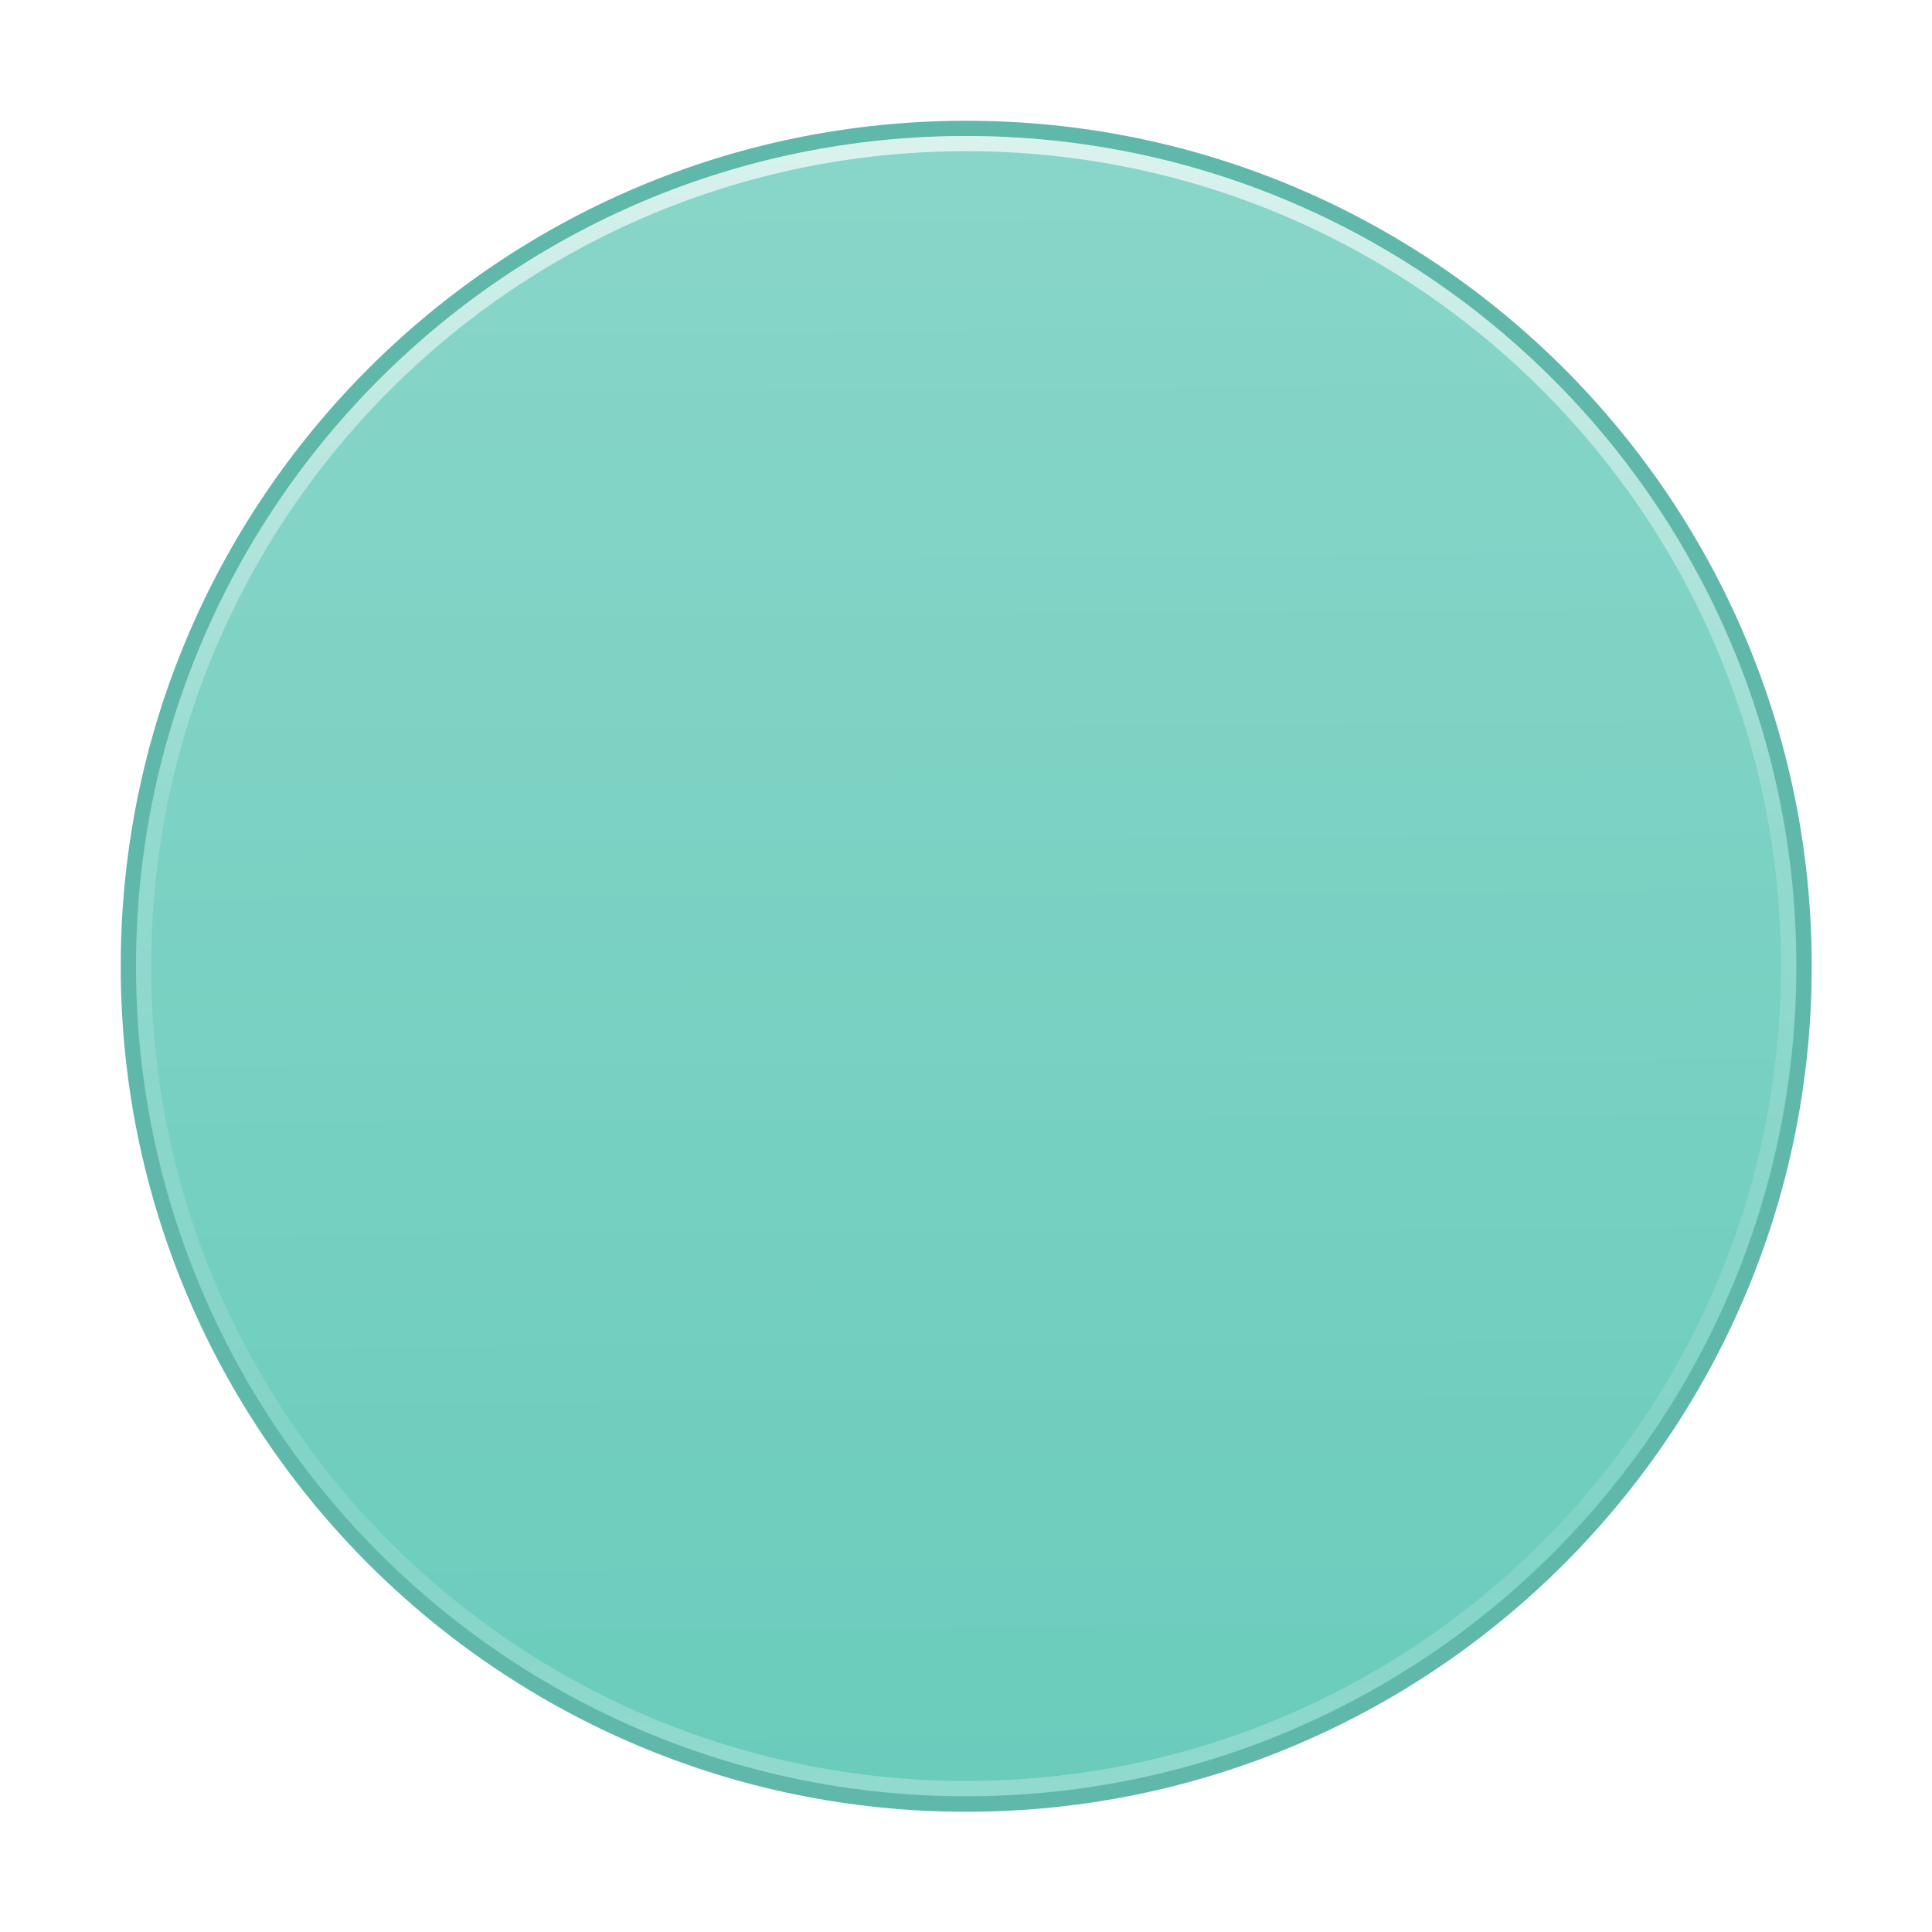
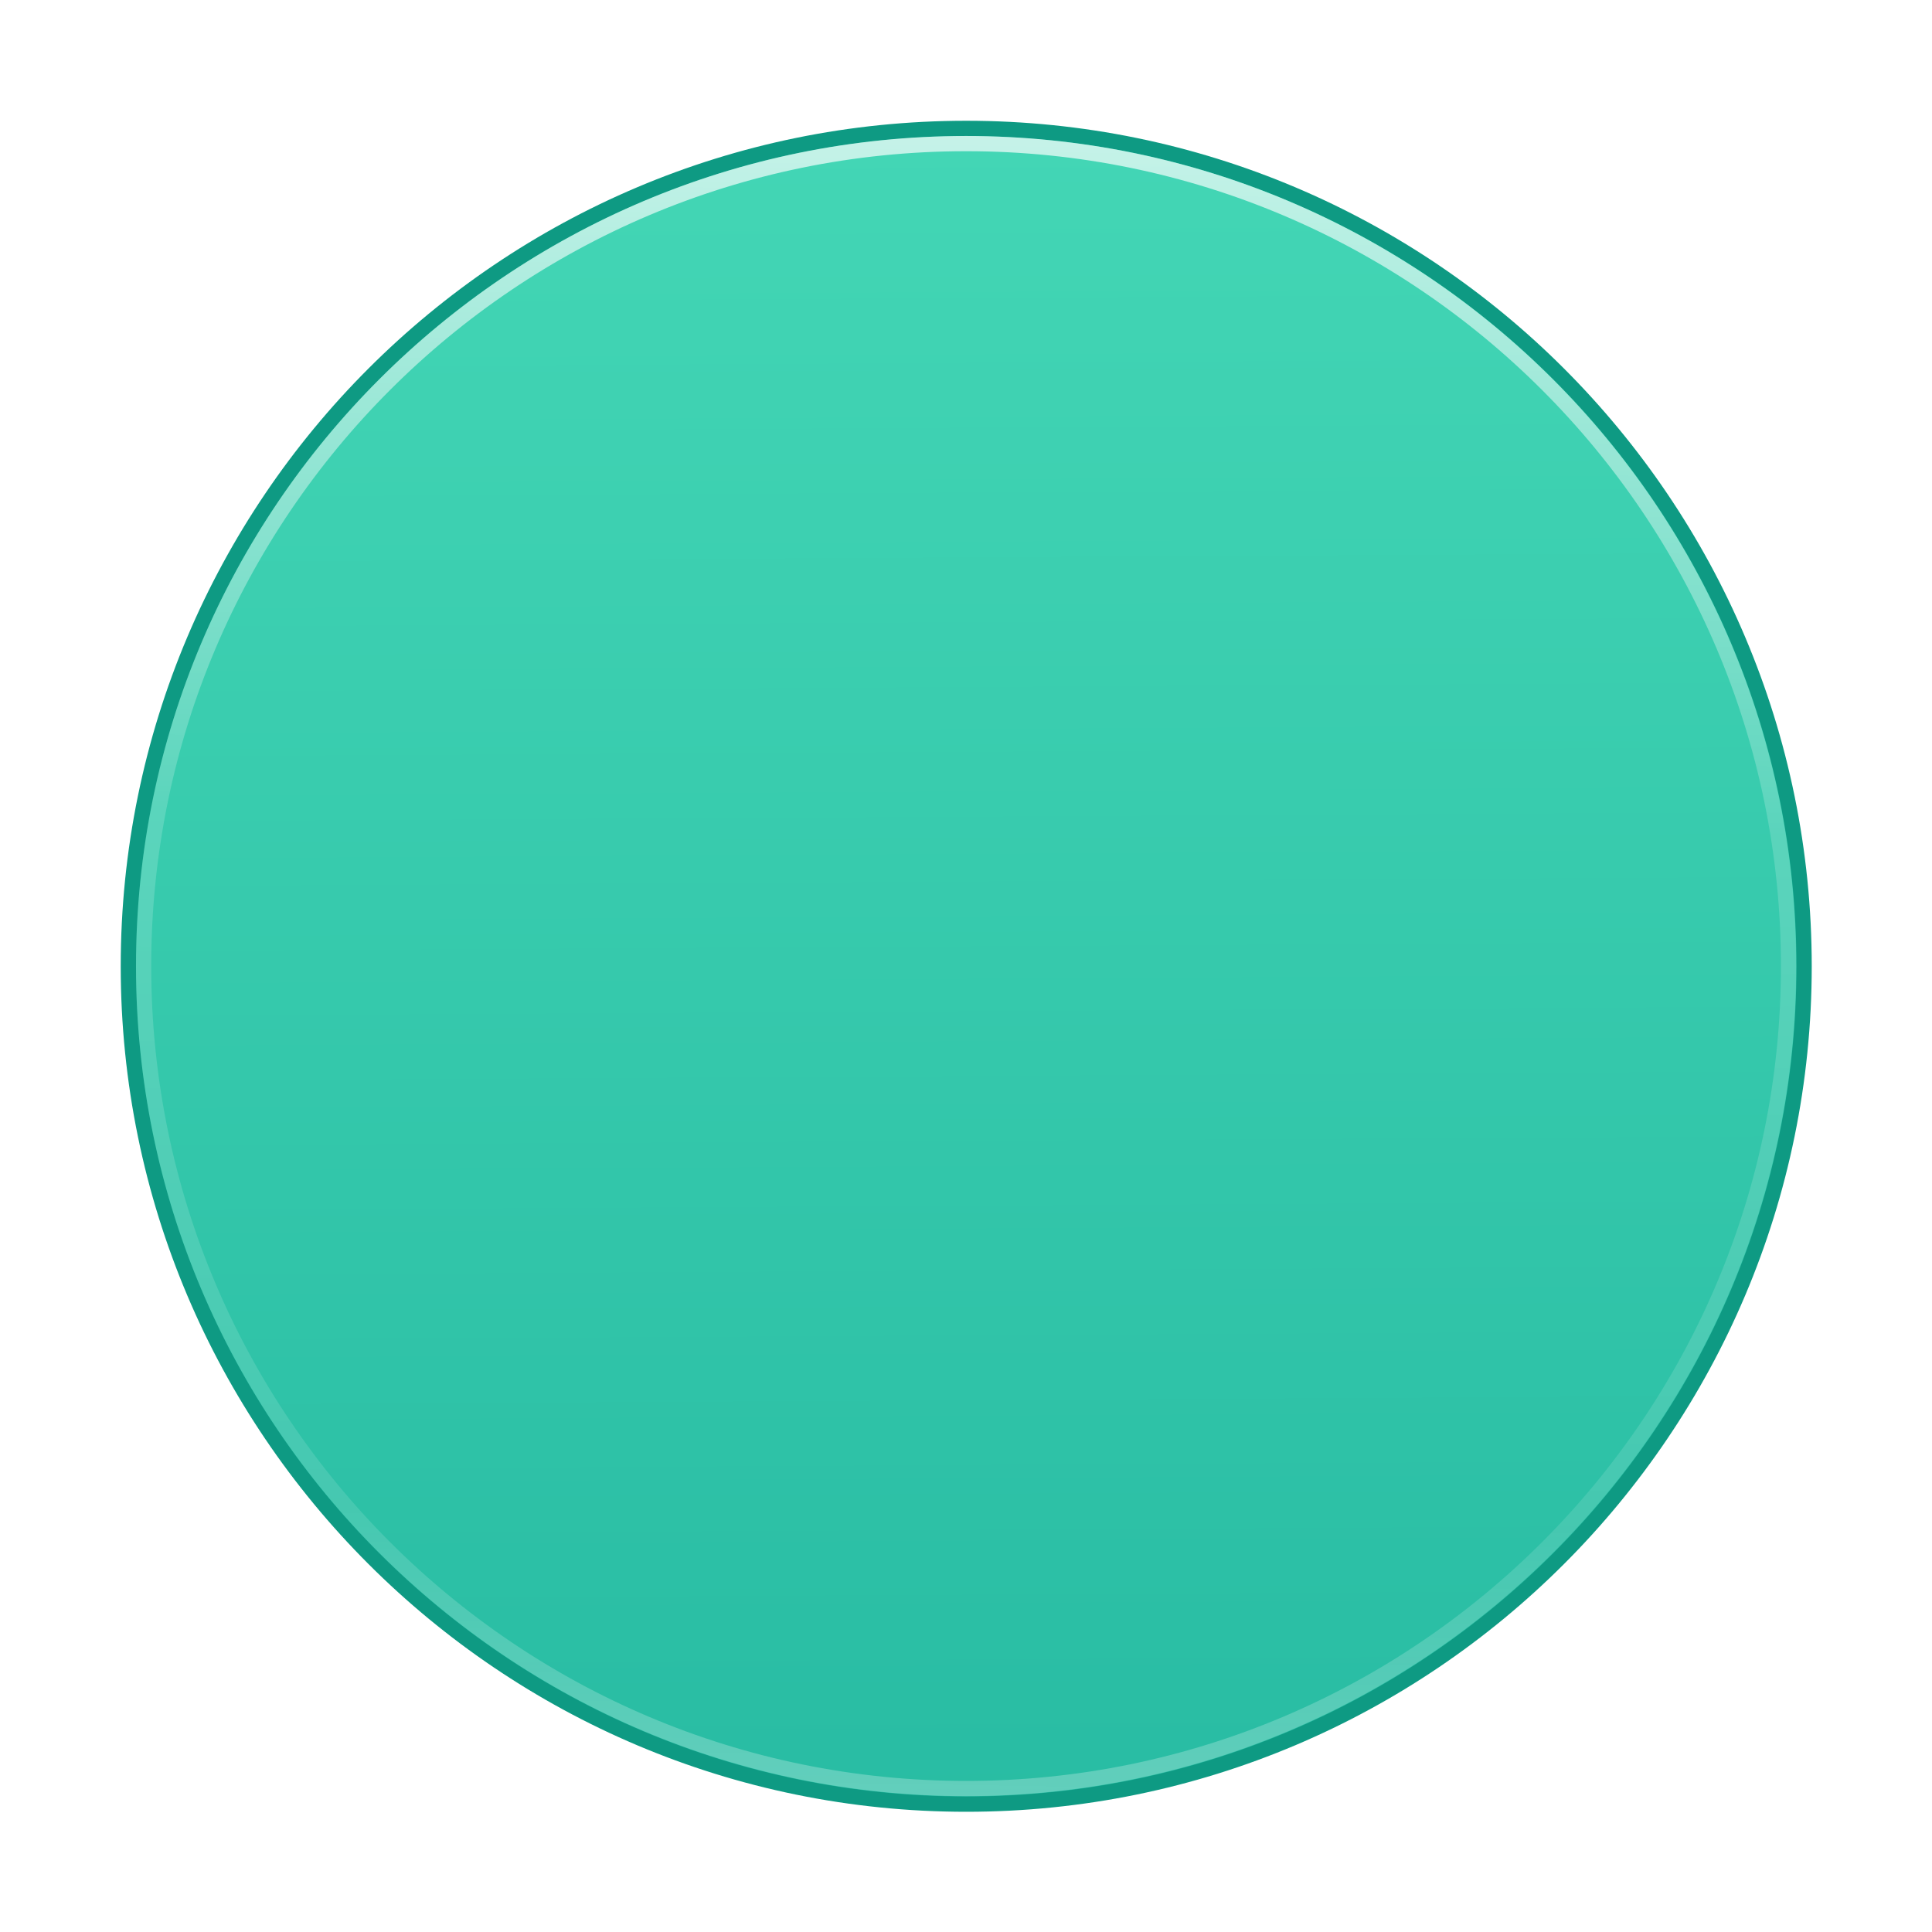
<svg xmlns="http://www.w3.org/2000/svg" xmlns:xlink="http://www.w3.org/1999/xlink" width="16" height="16" viewBox="0 0 4.233 4.233" version="1.1" id="svg8">
  <defs id="defs2">
    <linearGradient id="linearGradient1201">
-       <stop style="stop-color:#6accbc;stop-opacity:1" offset="0" id="stop1197" />
-       <stop style="stop-color:#88d6c9;stop-opacity:1" offset="1" id="stop1199" />
+       <stop style="stop-color:#28bca3;stop-opacity:1" offset="0" id="stop1197" />
+       <stop style="stop-color:#43d6b5;stop-opacity:1" offset="1" id="stop1199" />
    </linearGradient>
    <linearGradient id="linearGradient4011">
      <stop offset="0" style="stop-color:#ffffff;stop-opacity:1" id="stop4013" />
      <stop offset="0.508" style="stop-color:#ffffff;stop-opacity:0.235" id="stop4015" />
      <stop offset="0.835" style="stop-color:#ffffff;stop-opacity:0.157" id="stop4017" />
      <stop offset="1" style="stop-color:#ffffff;stop-opacity:0.392" id="stop4019" />
    </linearGradient>
    <radialGradient r="62.769" fy="186.171" fx="99.157" cy="186.171" cx="99.157" gradientTransform="matrix(0.181753,0,0,0.05678406,24.21739,293.2658)" gradientUnits="userSpaceOnUse" id="radialGradient3163" xlink:href="#linearGradient3820-7-2-8-6" />
    <linearGradient id="linearGradient3820-7-2-8-6">
      <stop offset="0" style="stop-color:#3d3d3d;stop-opacity:1" id="stop3822-2-6-5-0" />
      <stop offset="0.5" style="stop-color:#686868;stop-opacity:0.498" id="stop3864-8-7-4-1" />
      <stop offset="1" style="stop-color:#686868;stop-opacity:0" id="stop3824-1-2-6-7" />
    </linearGradient>
    <linearGradient x1="71.204" y1="6.238" x2="71.204" y2="44.341" id="linearGradient12398-3" xlink:href="#linearGradient4011" gradientUnits="userSpaceOnUse" gradientTransform="matrix(0.09725237,0,0,0.09725237,-4.859587,292.4175)" />
    <linearGradient x1="2035.165" y1="3208.074" x2="2035.165" y2="3241.997" id="linearGradient11527-6-5" xlink:href="#linearGradient947-2" gradientUnits="userSpaceOnUse" gradientTransform="matrix(0.1406041,0,0,0.1051151,-284.5496,-44.06624)" />
    <linearGradient id="linearGradient947-2">
      <stop offset="0" style="stop-color:#ef6464;stop-opacity:1" id="stop943-7" />
      <stop offset="1" style="stop-color:#ed5353;stop-opacity:1" id="stop945-0" />
    </linearGradient>
    <linearGradient id="linearGradient944">
      <stop id="stop940" offset="0" style="stop-color:#f6234b;stop-opacity:1" />
      <stop id="stop942" offset="1" style="stop-color:#fe123e;stop-opacity:1" />
    </linearGradient>
    <linearGradient x1="81.37" y1="-161.75" x2="81.37" gradientUnits="userSpaceOnUse" y2="-229.75" id="g-9" gradientTransform="matrix(1.25,0,0,-1.25,-95.37005,-59.90879)">
      <stop id="stop2725" offset="0" stop-color="#60d36b" />
      <stop id="stop2727" offset="1" stop-color="#27b43d" />
    </linearGradient>
    <radialGradient r="20" gradientTransform="matrix(0,16,-13.75,-5.5063e-6,178.58,274.47)" cx="-19.78" cy="8.26" gradientUnits="userSpaceOnUse" fx="-22.446" id="asc">
      <stop id="stop2" offset="0" stop-color="#ffcd7d" />
      <stop id="stop4" offset=".262" stop-color="#fc8f36" />
      <stop id="stop6" offset=".705" stop-color="#e23a0e" />
      <stop id="stop8" offset="1" stop-color="#ac441f" />
    </radialGradient>
    <radialGradient r="62.769" gradientTransform="matrix(0.190552,0,0,0.05953425,13.28934,288.6385)" cx="99.157" cy="186.17" gradientUnits="userSpaceOnUse" id="a">
      <stop id="stop11" offset="0" stop-color="#3d3d3d" />
      <stop id="stop13" offset=".5" stop-opacity=".498" stop-color="#686868" />
      <stop id="stop15" offset="1" stop-opacity="0" stop-color="#686868" />
    </radialGradient>
    <linearGradient x1="64.775" y1="-49.85" gradientTransform="translate(-2.033506,73.29972)" x2="64.034" gradientUnits="userSpaceOnUse" y2="53.699" id="d">
      <stop id="stop18" offset="0" stop-color="#fff" />
      <stop id="stop20" offset=".408" stop-opacity=".235" stop-color="#fff" />
      <stop id="stop22" offset=".841" stop-opacity=".157" stop-color="#fff" />
      <stop id="stop24" offset="1" stop-opacity=".392" stop-color="#fff" />
    </linearGradient>
    <linearGradient gradientTransform="translate(0,64)" x1="70" y1="-33.37" x2="70" gradientUnits="userSpaceOnUse" y2="34" id="c">
      <stop id="stop27" offset="0" stop-color="#fff5ef" />
      <stop id="stop29" offset="1" stop-color="#fef8dd" />
    </linearGradient>
    <radialGradient id="a-3" gradientUnits="userSpaceOnUse" cy="4.342" cx="32" gradientTransform="matrix(0 1.3006 -1.3006 0 94.036 165.84)" r="27.5">
      <stop stop-color="#fafafa" offset="0" id="stop2380" />
      <stop stop-color="#e1e1e1" offset="1" id="stop2382" />
    </radialGradient>
    <radialGradient id="radialGradient12065" xlink:href="#a-3" gradientUnits="userSpaceOnUse" cy="-9.084" cx="27.484" gradientTransform="matrix(3.8645 .00040547 1.7084e-7 3.8688 -78.822 93.571)" r="55.725" />
    <radialGradient id="d-6" xlink:href="#a-3" gradientUnits="userSpaceOnUse" cy="-47.109" cx="27.391" gradientTransform="matrix(2.9895,0.0078878,-0.0073208,2.7757,-54.839,83.435)" r="55.725" />
    <linearGradient id="f" y2="-237.35" gradientUnits="userSpaceOnUse" x2="81.37" gradientTransform="matrix(1.617,0,0,1.617,-248.4042,149.0079)" y1="-154.15" x1="81.37">
      <stop stop-color="#fff" offset="0" id="stop2392" />
      <stop stop-color="#fff" stop-opacity=".235" offset=".424" id="stop2394" />
      <stop stop-color="#fff" stop-opacity=".157" offset=".821" id="stop2396" />
      <stop stop-color="#fff" stop-opacity=".392" offset="1" id="stop2398" />
    </linearGradient>
    <linearGradient id="e" y2="-154.15" gradientUnits="userSpaceOnUse" x2="81.37" gradientTransform="matrix(0.8075,0,0,-0.8337375,-10.9317,-339.8921)" y1="-237.35" x1="81.37">
      <stop stop-opacity=".322" offset="0" id="stop2401" />
      <stop stop-opacity=".278" offset="1" id="stop2403" />
    </linearGradient>
    <radialGradient id="c-7" xlink:href="#a-3" gradientUnits="userSpaceOnUse" cy="-154.17" cx="81.37" gradientTransform="matrix(2.391375,-1.257125e-8,-1.29325e-8,-2.46025,-277.1967,-275.267)" r="42.272" />
    <radialGradient id="b" gradientUnits="userSpaceOnUse" cy="186.17" cx="99.157" gradientTransform="matrix(0.6869375,0,0,0.2146125,-151.1279,158.1079)" r="62.769">
      <stop stop-color="#3d3d3d" offset="0" id="stop2407" />
      <stop stop-color="#686868" stop-opacity=".498" offset=".5" id="stop2409" />
      <stop stop-color="#686868" stop-opacity="0" offset="1" id="stop2411" />
    </radialGradient>
    <radialGradient id="b-1" fx="-9.205" gradientUnits="userSpaceOnUse" cy="8.26" cx="6.563" gradientTransform="matrix(-1.1206e-7 3.75 -4.25 -2.503e-7 100.11 -25.612)" r="20">
      <stop stop-color="#b1e198" offset="0" id="stop2638" />
      <stop stop-color="#71c586" offset=".308" id="stop2640" />
      <stop stop-color="#04a171" offset=".654" id="stop2642" />
      <stop stop-color="#108562" offset="1" id="stop2644" />
    </radialGradient>
    <radialGradient id="a-2" gradientUnits="userSpaceOnUse" cy="186.17" cx="99.157" gradientTransform="matrix(1 0 0 .16667 0 155.14)" r="62.769">
      <stop stop-color="#3d3d3d" offset="0" id="stop2647" />
      <stop stop-color="#686868" stop-opacity=".498" offset=".5" id="stop2649" />
      <stop stop-color="#686868" stop-opacity="0" offset="1" id="stop2651" />
    </radialGradient>
    <linearGradient id="d-7" y2="53.699" gradientUnits="userSpaceOnUse" x2="64.034" gradientTransform="translate(-746.2701,-29.52858)" y1="-49.85" x1="64.775">
      <stop stop-color="#fff" offset="0" id="stop2654" />
      <stop stop-color="#fff" stop-opacity=".235" offset=".408" id="stop2656" />
      <stop stop-color="#fff" stop-opacity=".157" offset=".841" id="stop2658" />
      <stop stop-color="#fff" stop-opacity=".392" offset="1" id="stop2660" />
    </linearGradient>
    <linearGradient id="c-0" y2="39" gradientUnits="userSpaceOnUse" x2="65" y1="-36" x1="65">
      <stop stop-color="#fff" offset="0" id="stop2663" />
      <stop stop-color="#cee7dd" offset="1" id="stop2665" />
    </linearGradient>
    <linearGradient id="linearGradient4246">
      <stop id="stop4248" style="stop-color:#ffffff;stop-opacity:1" offset="0" />
      <stop id="stop4250" style="stop-color:#ffffff;stop-opacity:0.235" offset="0.235" />
      <stop id="stop4252" style="stop-color:#ffffff;stop-opacity:0.157" offset="0.764" />
      <stop id="stop4254" style="stop-color:#ffffff;stop-opacity:0.392" offset="1" />
    </linearGradient>
    <linearGradient id="linearGradient3242-7-3-8-9-0-2">
      <stop id="stop3244-5-8-5-3-4-4" style="stop-color:#eef87e;stop-opacity:1" offset="0" />
      <stop id="stop3246-9-5-1-2-5-3" style="stop-color:#cde34f;stop-opacity:1" offset="0.262" />
      <stop id="stop3248-7-2-0-84-2-0" style="stop-color:#93b723;stop-opacity:1" offset="0.661" />
      <stop id="stop3250-8-2-8-3-3-4" style="stop-color:#5a7e0d;stop-opacity:1" offset="1" />
    </linearGradient>
    <radialGradient cx="299.448" cy="-290.592" r="17.153" fx="297.45" fy="-289.913" id="XMLID_2_-8" gradientUnits="userSpaceOnUse" gradientTransform="matrix(0.8232,0.2312,0.2703,-0.9626,-96.2274,-315.3433)">
      <stop id="stop228-2" style="stop-color:#000000;stop-opacity:1" offset="0" />
      <stop id="stop230-7" style="stop-color:#000000;stop-opacity:0" offset="1" />
    </radialGradient>
    <linearGradient id="linearGradient2867-449-88-871-390-598-476-591-434-148-57-177-3-8-6">
      <stop id="stop3750-8-9-0" style="stop-color:#a4a4a4;stop-opacity:1;" offset="0" />
      <stop id="stop3752-3-2-8" style="stop-color:#969696;stop-opacity:1;" offset="0.262" />
      <stop id="stop3754-7-2-7" style="stop-color:#8e8e8e;stop-opacity:1;" offset="0.705" />
      <stop id="stop3756-9-3-6" style="stop-color:#666666;stop-opacity:1;" offset="1" />
    </linearGradient>
    <linearGradient x1="71.204" y1="6.895" x2="71.204" y2="44.009" id="linearGradient5267" xlink:href="#linearGradient4246" gradientUnits="userSpaceOnUse" gradientTransform="matrix(2.756756,0,0,2.756756,-133.2519,-67.90556)" />
    <radialGradient cx="18.164" cy="8.45" r="20" fx="8.895" fy="8.599" id="radialGradient5270" xlink:href="#linearGradient3242-7-3-8-9-0-2" gradientUnits="userSpaceOnUse" gradientTransform="matrix(0,3.502786,-3.309041,-4.0448548e-8,92.4591,-62.01536)" />
    <linearGradient x1="-1085.959" y1="539.41" x2="-474.685" y2="375.619" id="linearGradient5275" xlink:href="#XMLID_2_-8" gradientUnits="userSpaceOnUse" gradientTransform="matrix(0.1779603,0,0,0.1495412,216.7126,-67.15218)" />
    <radialGradient cx="15.645" cy="8.45" r="20" fx="-0.123" fy="8.45" id="radialGradient5279" xlink:href="#linearGradient2867-449-88-871-390-598-476-591-434-148-57-177-3-8" gradientUnits="userSpaceOnUse" gradientTransform="matrix(-1.7030133e-7,2.798635,-2.636719,-1.9276587e-7,86.77997,-49.34197)" />
    <radialGradient cx="99.157" cy="186.171" r="62.769" fx="99.157" fy="186.171" id="radialGradient5282" xlink:href="#linearGradient3820-7-2-8-6" gradientUnits="userSpaceOnUse" gradientTransform="matrix(1,0,0,0.1666667,0,155.1422)" />
    <radialGradient cx="99.157" cy="186.171" r="62.769" fx="99.157" fy="186.171" id="radialGradient5015" xlink:href="#linearGradient3820-7-2-8-6" gradientUnits="userSpaceOnUse" gradientTransform="matrix(1,0,0,0.1666667,0,155.1422)" />
    <radialGradient cx="15.645" cy="8.45" r="20" fx="-0.223" fy="8.45" id="radialGradient5007" xlink:href="#linearGradient2867-449-88-871-390-598-476-591-434-148-57-177-3-8" gradientUnits="userSpaceOnUse" gradientTransform="matrix(-9.6613255e-8,1.587687,-1.495831,-1.0935756e-7,44.6396,2.874339)" />
    <linearGradient id="linearGradient2867-449-88-871-390-598-476-591-434-148-57-177-3-8">
      <stop id="stop3750-8-9" style="stop-color:#8de53e;stop-opacity:1;" offset="0" />
      <stop id="stop3752-3-2" style="stop-color:#95de55;stop-opacity:1;" offset="0.262" />
      <stop id="stop3754-7-2" style="stop-color:#82de31;stop-opacity:1;" offset="0.705" />
      <stop id="stop3756-9-3" style="stop-color:#60cc00;stop-opacity:1;" offset="1" />
    </linearGradient>
    <linearGradient xlink:href="#linearGradient4806" id="linearGradient3796" x1="31.972" y1="3.884" x2="31.972" y2="61.89" gradientUnits="userSpaceOnUse" />
    <linearGradient id="linearGradient4806">
      <stop id="stop4808" style="stop-color:#ffffff;stop-opacity:1" offset="0" />
      <stop id="stop4810" style="stop-color:#ffffff;stop-opacity:0.235" offset="0.424" />
      <stop id="stop4812" style="stop-color:#ffffff;stop-opacity:0.157" offset="0.821" />
      <stop id="stop4814" style="stop-color:#ffffff;stop-opacity:0.392" offset="1" />
    </linearGradient>
    <radialGradient id="b-6" fx="-22.446" gradientUnits="userSpaceOnUse" cy="8.26" cx="-19.78" gradientTransform="matrix(0,16,-13.75,-5.5063e-6,27.38492,278.5399)" r="20">
      <stop stop-color="#ffcd7d" offset="0" id="stop1131" />
      <stop stop-color="#fc8f36" offset=".262" id="stop1133" />
      <stop stop-color="#e23a0e" offset=".705" id="stop1135" />
      <stop stop-color="#ac441f" offset="1" id="stop1137" />
    </radialGradient>
    <radialGradient id="a-7" gradientUnits="userSpaceOnUse" cy="186.17" cx="99.157" gradientTransform="matrix(0.68694,0,0,0.214621,-750.2918,-24.4548)" r="62.769">
      <stop stop-color="#3d3d3d" offset="0" id="stop1140" />
      <stop stop-color="#686868" stop-opacity=".498" offset=".5" id="stop1142" />
      <stop stop-color="#686868" stop-opacity="0" offset="1" id="stop1144" />
    </radialGradient>
    <linearGradient gradientTransform="translate(-659.5751,52.11802)" id="c-3" y2="34" gradientUnits="userSpaceOnUse" x2="70" y1="-33.37" x1="70">
      <stop stop-color="#fff5ef" offset="0" id="stop1156" />
      <stop stop-color="#fef8dd" offset="1" id="stop1158" />
    </linearGradient>
    <linearGradient gradientTransform="matrix(0.4335088,0,0,0.4362105,-38.08974,273.2808)" gradientUnits="userSpaceOnUse" xlink:href="#linearGradient5803" id="linearGradient5228-5" y2="54.78" x2="167.983" y1="8.508" x1="167.983" />
    <linearGradient id="linearGradient5803">
      <stop offset="0" style="stop-color:#fff5ef;stop-opacity:1" id="stop5805" />
      <stop offset="1" style="stop-color:#fef8dd;stop-opacity:1" id="stop5807" />
    </linearGradient>
    <linearGradient gradientUnits="userSpaceOnUse" y2="7.702" x2="63.725" y1="118.398" x1="64.346" id="linearGradient946" xlink:href="#linearGradient944" />
    <clipPath id="clipPath983" clipPathUnits="userSpaceOnUse">
      <path id="path985" d="m 63.725,7.702 c -30.081,0 -54.517,24.436 -54.517,54.517 0,30.081 24.436,54.517 54.517,54.517 30.081,0 54.517,-24.436 54.517,-54.517 0,-30.081 -24.436,-54.517 -54.517,-54.517 z" style="color:#000000;opacity:1;fill:url(#linearGradient946);fill-opacity:1;stroke:none;stroke-width:1.048;stroke-opacity:1" />
    </clipPath>
    <linearGradient gradientUnits="userSpaceOnUse" y2="119.108" x2="64.296" y1="3.737" x1="66.219" id="linearGradient995" xlink:href="#linearGradient4806" />
    <linearGradient xlink:href="#linearGradient1201" id="linearGradient1178" gradientUnits="userSpaceOnUse" x1="64.346" y1="118.398" x2="63.725" y2="7.702" gradientTransform="matrix(0.03336038,0,0,0.03336038,-0.00922429,292.8079)" />
  </defs>
  <g id="layer1" transform="translate(0,-292.7669)">
    <g id="layer1-5" style="display:none" transform="matrix(0.2645833,0,0,0.2645833,15.43617,271.4618)">
      <rect style="opacity:1;fill:#bdbdbd;fill-opacity:1;stroke:none;stroke-width:2.513;stroke-linecap:round;stroke-linejoin:round;stroke-miterlimit:4;stroke-dasharray:none;stroke-opacity:1" id="rect934" width="128" height="128" x="0" y="0" />
    </g>
-     <path id="path961" d="m 2.117,293.065 c -1.004,0 -1.819,0.815 -1.819,1.819 0,1.004 0.815,1.819 1.819,1.819 1.004,0 1.819,-0.815 1.819,-1.819 0,-1.004 -0.815,-1.819 -1.819,-1.819 z" style="color:#000000;opacity:1;fill:none;fill-opacity:1;stroke:#5fb8a9;stroke-width:0.067;stroke-miterlimit:4;stroke-dasharray:none;stroke-opacity:1" />
+     <path id="path961" d="m 2.117,293.065 c -1.004,0 -1.819,0.815 -1.819,1.819 0,1.004 0.815,1.819 1.819,1.819 1.004,0 1.819,-0.815 1.819,-1.819 0,-1.004 -0.815,-1.819 -1.819,-1.819 z" style="color:#000000;opacity:1;fill:none;fill-opacity:1;stroke:#0e9a83;stroke-width:0.067;stroke-miterlimit:4;stroke-dasharray:none;stroke-opacity:1" />
    <path style="color:#000000;opacity:1;fill:url(#linearGradient1178);fill-opacity:1;stroke:none;stroke-width:0.035;stroke-opacity:1" d="m 2.117,293.065 c -1.004,0 -1.819,0.815 -1.819,1.819 0,1.004 0.815,1.819 1.819,1.819 1.004,0 1.819,-0.815 1.819,-1.819 0,-1.004 -0.815,-1.819 -1.819,-1.819 z" id="path36" />
    <path clip-path="url(#clipPath983)" style="color:#000000;opacity:1;fill:none;fill-opacity:1;stroke:url(#linearGradient995);stroke-width:2;stroke-miterlimit:4;stroke-dasharray:none;stroke-opacity:0.742" d="m 63.725,7.702 c -30.081,0 -54.517,24.436 -54.517,54.517 0,30.081 24.436,54.517 54.517,54.517 30.081,0 54.517,-24.436 54.517,-54.517 0,-30.081 -24.436,-54.517 -54.517,-54.517 z" id="path973" transform="matrix(0.03336038,0,0,0.03336038,-0.00922429,292.8079)" />
  </g>
</svg>
